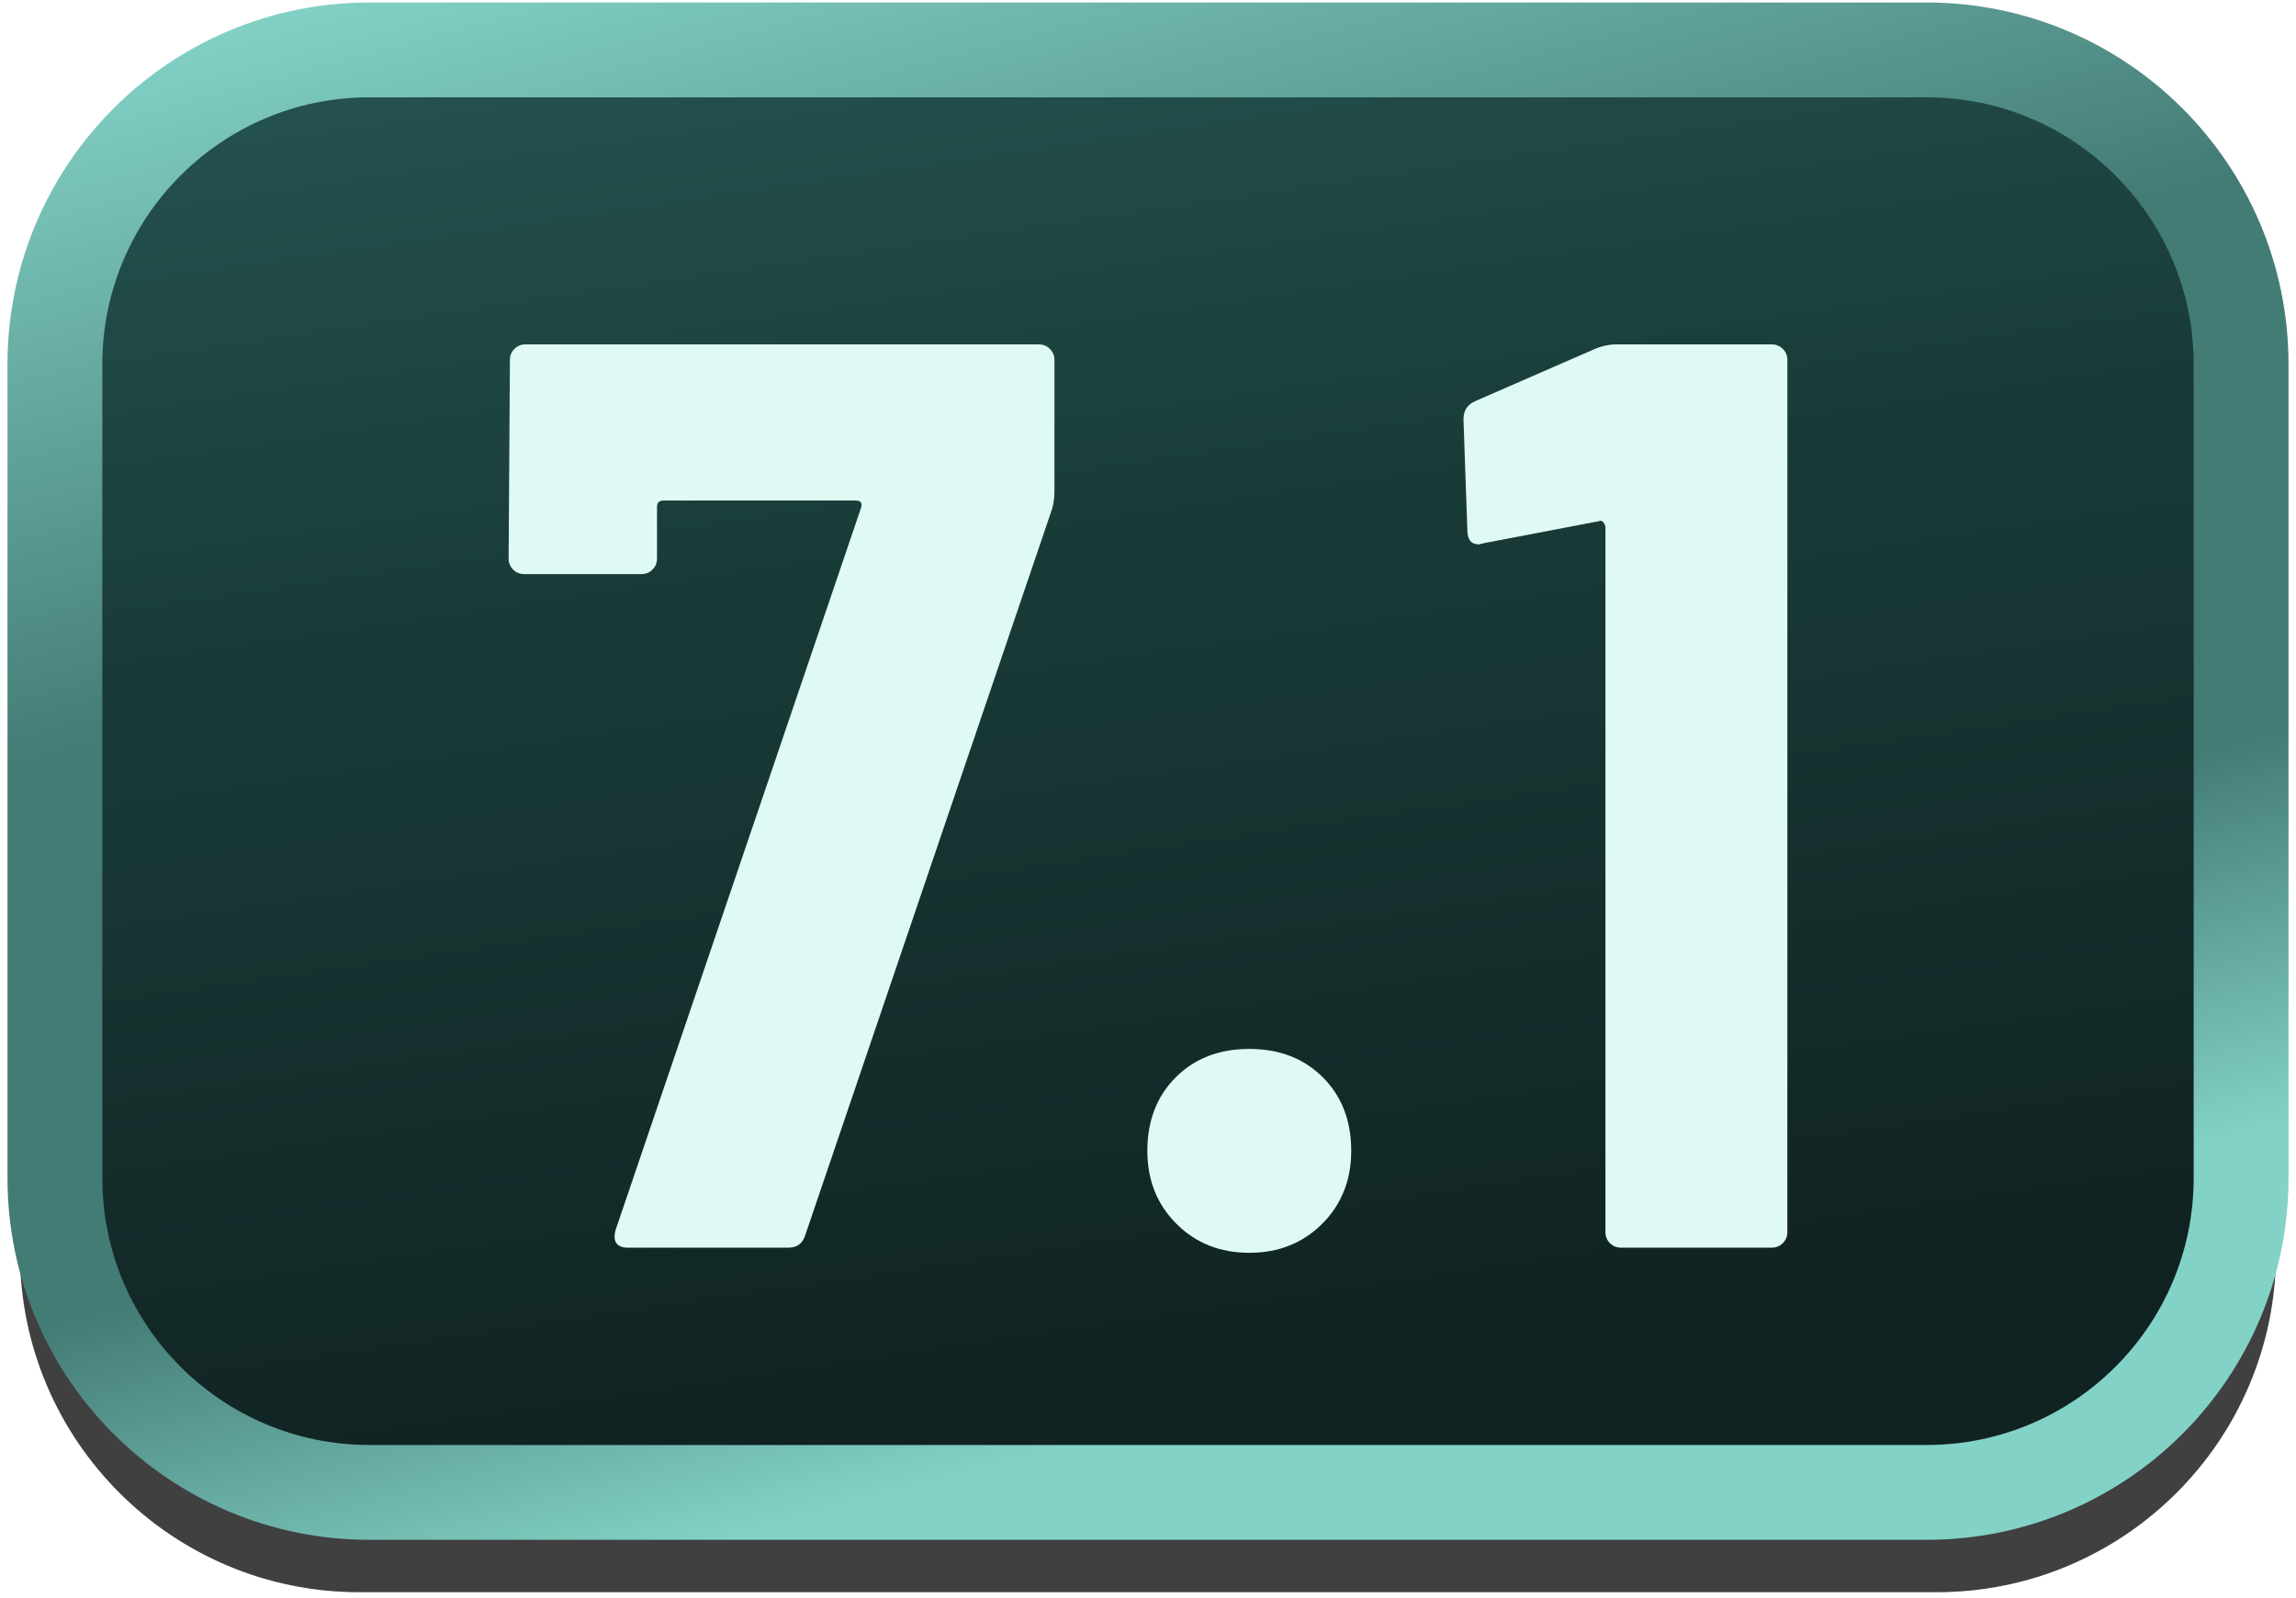
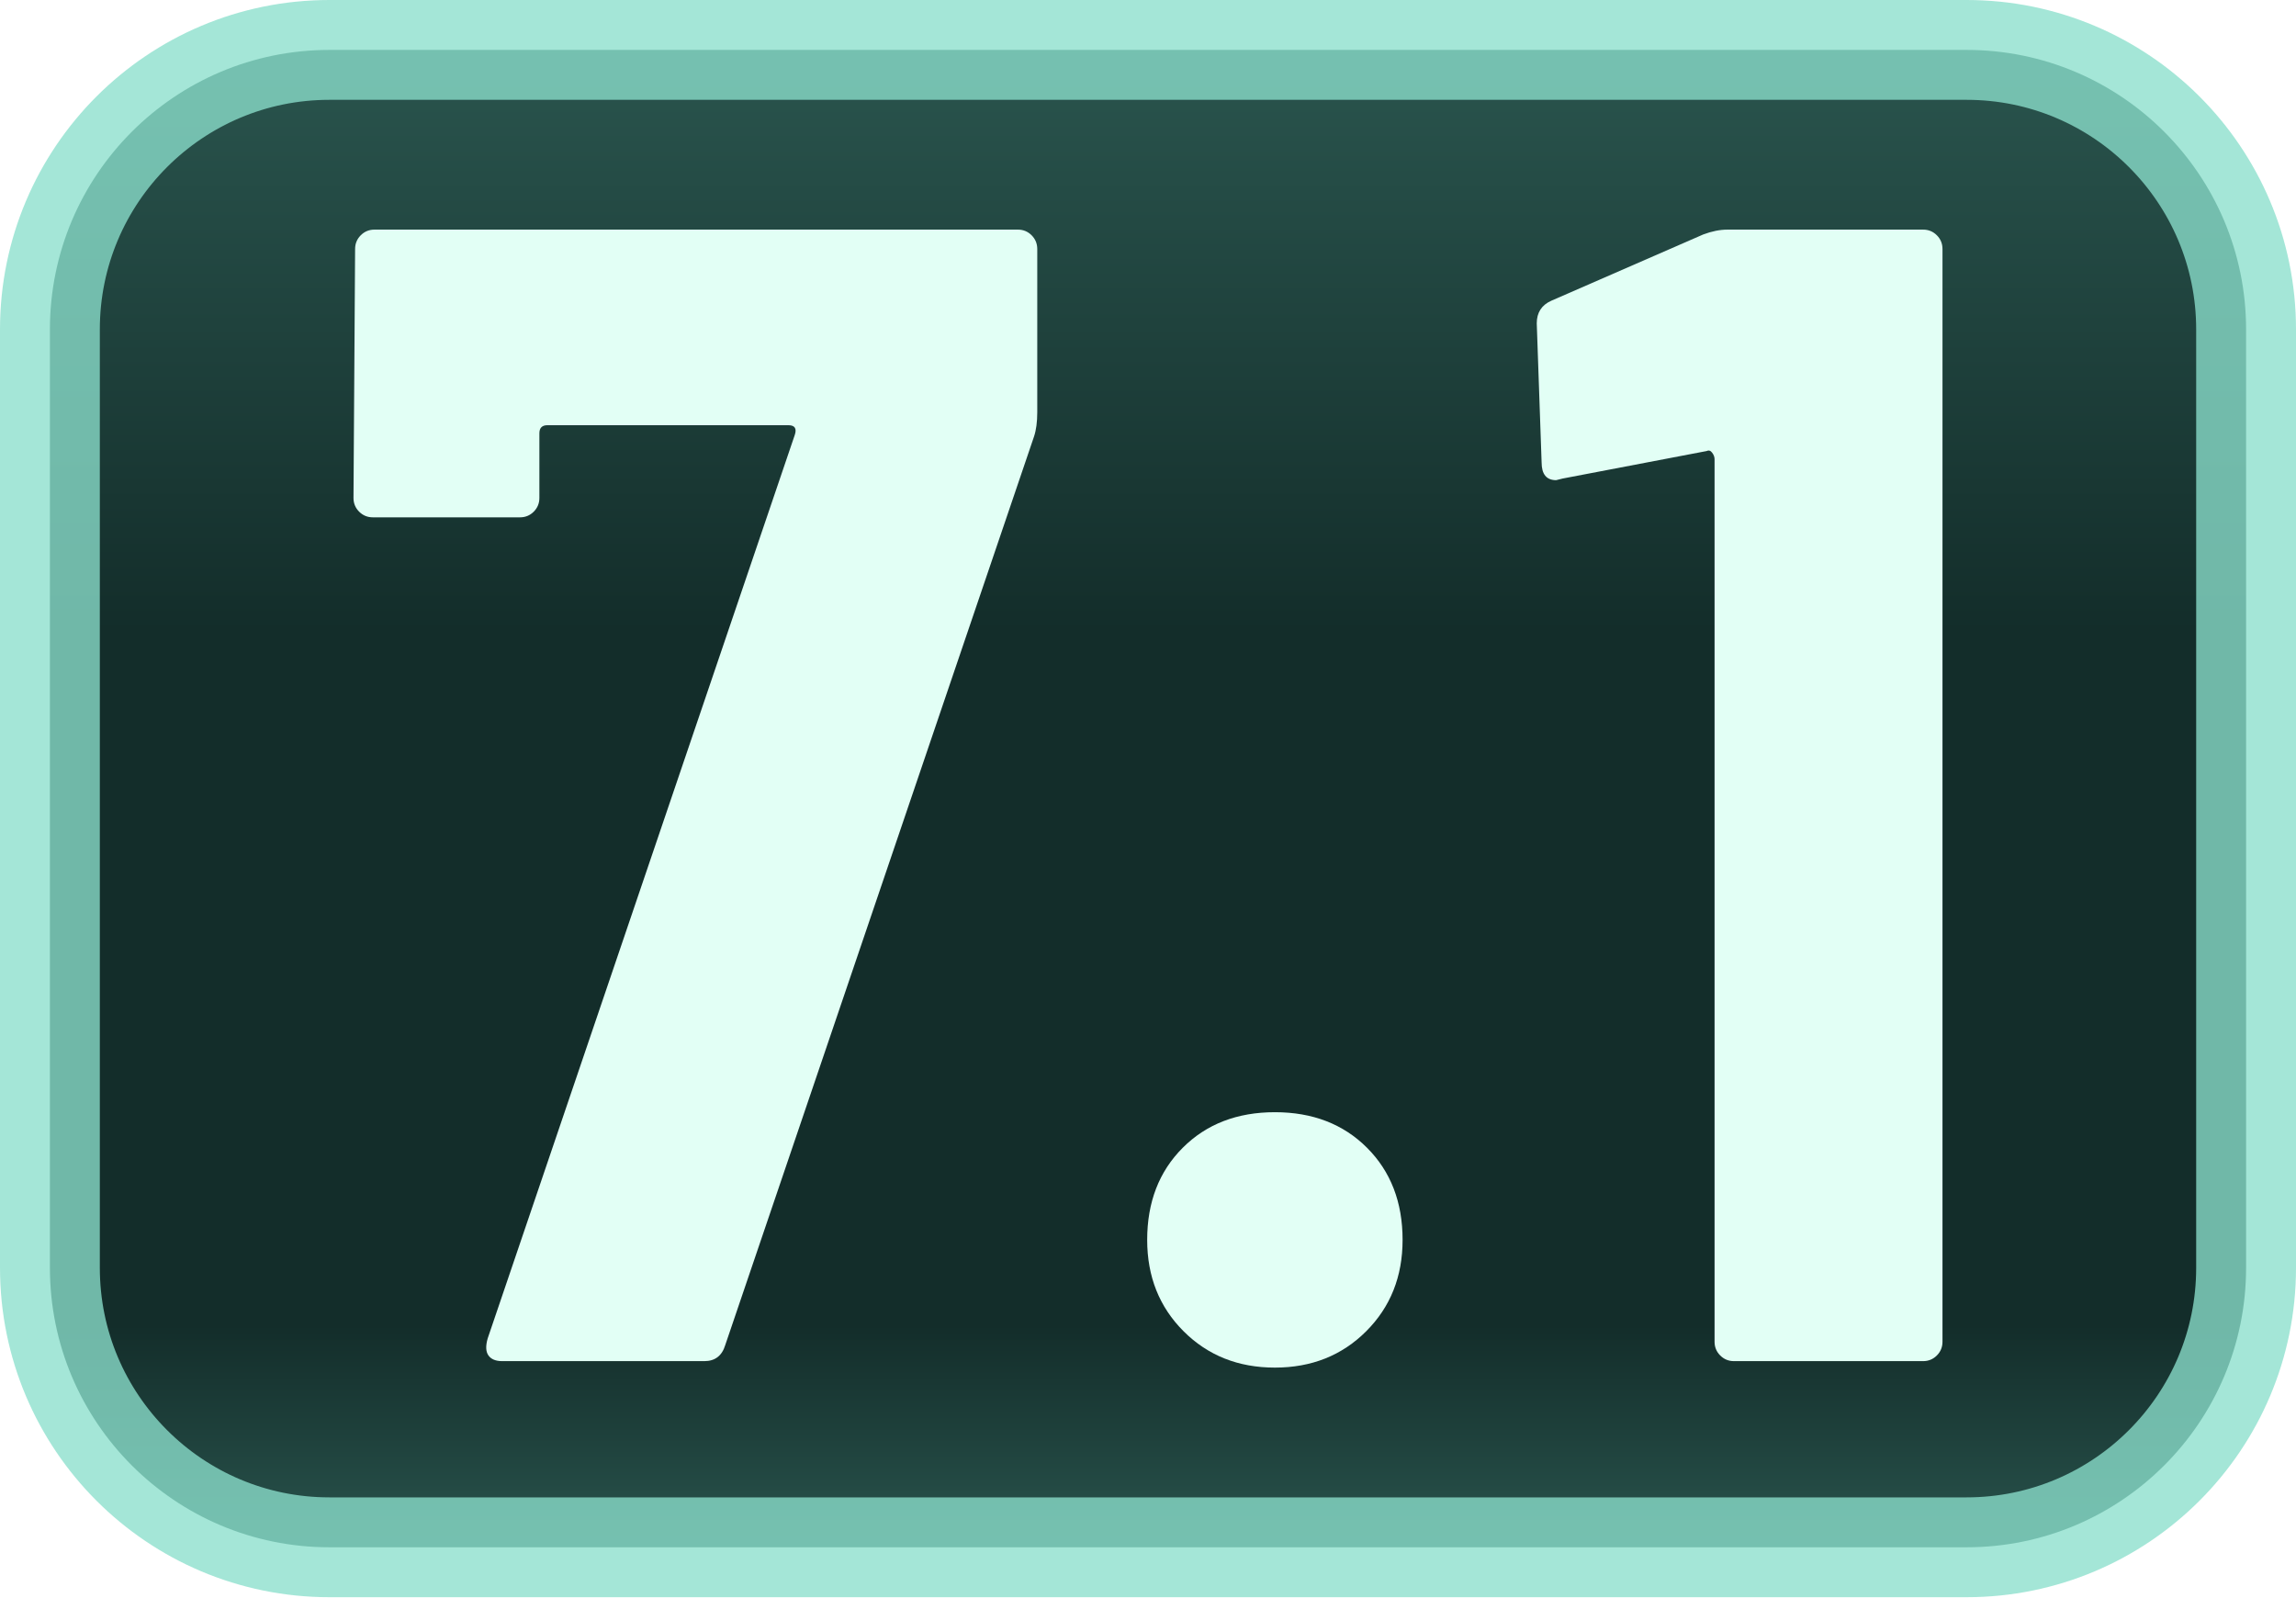
<svg xmlns="http://www.w3.org/2000/svg" width="23" height="16" viewBox="0 0 23 16">
  <defs>
-     <linearGradient id="face" x2=".22" y2="1">
-       <stop stop-color="#265451" />
-       <stop offset=".45" stop-color="#183936" />
-       <stop offset=".49" stop-color="#183936" />
-       <stop offset="1" stop-color="#102221" />
-     </linearGradient>
-     <linearGradient id="rim" x2=".4" y2="1">
-       <stop stop-color="#83D2C7" />
-       <stop offset=".42" stop-color="#437B75" />
-       <stop offset=".76" stop-color="#437B75" />
-       <stop offset="1" stop-color="#83D2C7" />
-     </linearGradient>
-     <linearGradient id="sheen">
-       <stop stop-color="#FFF" stop-opacity=".44" />
-       <stop offset=".57" stop-color="#FFF" stop-opacity=".13" />
-       <stop offset="1" stop-color="#FFF" stop-opacity="0" />
+     <linearGradient id="metal" x2="0" y2="1">
+       <stop stop-color="#2A554E" />
+       <stop offset=".39" stop-color="#132D2A" />
+       <stop offset=".85" stop-color="#132D2A" />
+       <stop offset="1" stop-color="#2A554E" />
    </linearGradient>
  </defs>
-   <rect x=".2" y=".65" width="22.6" height="15.3" rx="3.4" fill="#000" opacity=".75" />
-   <rect x=".55" y=".5" width="21.9" height="14.45" rx="3.15" fill="url(#face)" stroke="url(#rim)" stroke-width=".95" />
-   <path d="M3.9 1.6h15.2" fill="none" stroke="url(#sheen)" stroke-width=".65" stroke-linecap="round" />
-   <g transform="translate(4.888281 12.4983) scale(0.012926 -0.012926)" fill="#DFFAF4">
+   <rect x=".5" y=".5" width="22" height="15" rx="2.8" fill="url(#metal)" stroke="#8BDFCC" stroke-opacity=".78" />
+   <g transform="translate(3.28196 13.63523) scale(0.016193 -0.016193)" fill="#E2FFF5">
    <path transform="translate(0)" d="M99 14 289 573Q291 579 285 579H136Q131 579 131 574V534Q131 529 127.5 525.5Q124 522 119 522H28Q23 522 19.5 525.5Q16 529 16 534L17 688Q17 693 20.5 696.5Q24 700 29 700H427Q432 700 435.5 696.5Q439 693 439 688V587Q439 578 437 572L246 10Q243 0 233 0H108Q102 0 99.5 3.5Q97 7 99 14Z" />
-     <path transform="translate(469)" d="M42 75Q42 110 64 132Q86 154 121 154Q156 154 178 132Q200 110 200 75Q200 41 177.5 18.5Q155 -4 121 -4Q87 -4 64.5 18.5Q42 41 42 75Z" />
-     <path transform="translate(734)" d="M140 700H261Q266 700 269.5 696.5Q273 693 273 688V12Q273 7 269.5 3.5Q266 0 261 0H144Q139 0 135.5 3.5Q132 7 132 12V558Q132 560 130.5 562Q129 564 127 563L38 546L34 545Q25 545 25 556L22 642Q22 652 31 656L125 697Q133 700 140 700Z" />
+     <path transform="translate(465)" d="M42 75Q42 110 64 132Q86 154 121 154Q156 154 178 132Q200 110 200 75Q200 41 177.5 18.5Q155 -4 121 -4Q87 -4 64.5 18.5Q42 41 42 75Z" />
+     <path transform="translate(726)" d="M140 700H261Q266 700 269.5 696.5Q273 693 273 688V12Q273 7 269.5 3.5Q266 0 261 0H144Q139 0 135.5 3.5Q132 7 132 12V558Q132 560 130.5 562Q129 564 127 563L38 546L34 545Q25 545 25 556L22 642Q22 652 31 656L125 697Q133 700 140 700Z" />
  </g>
</svg>
